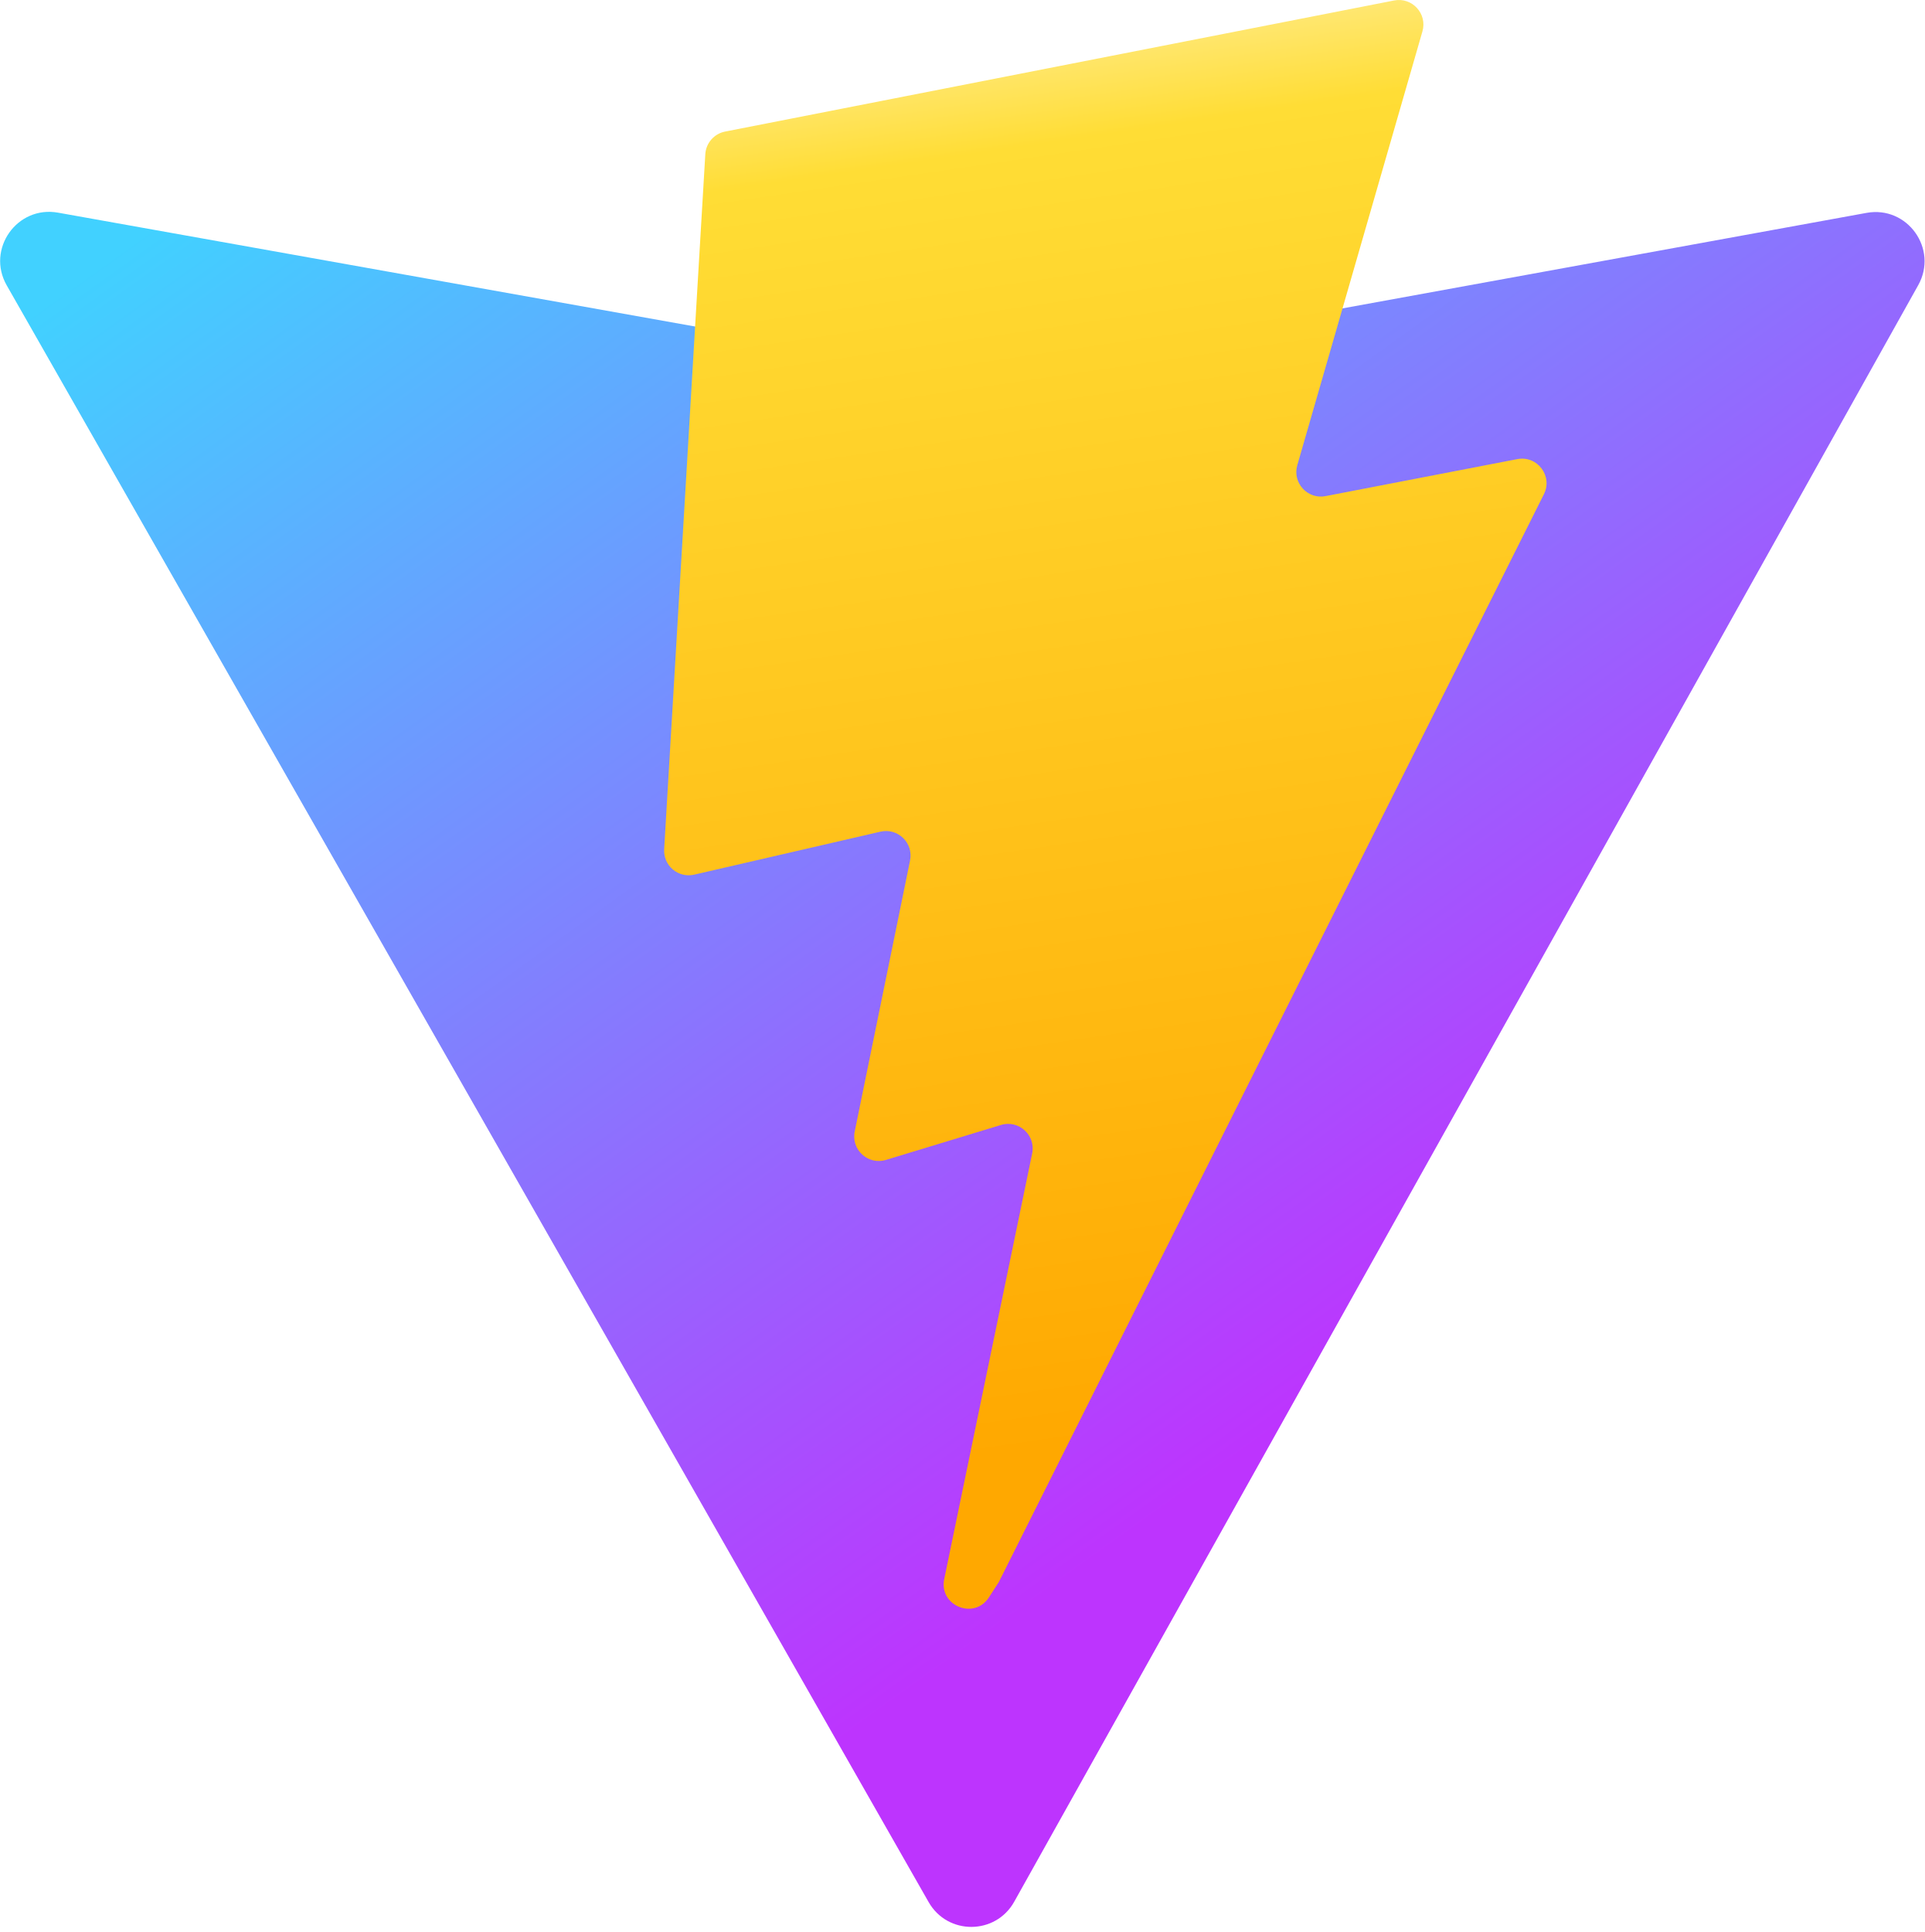
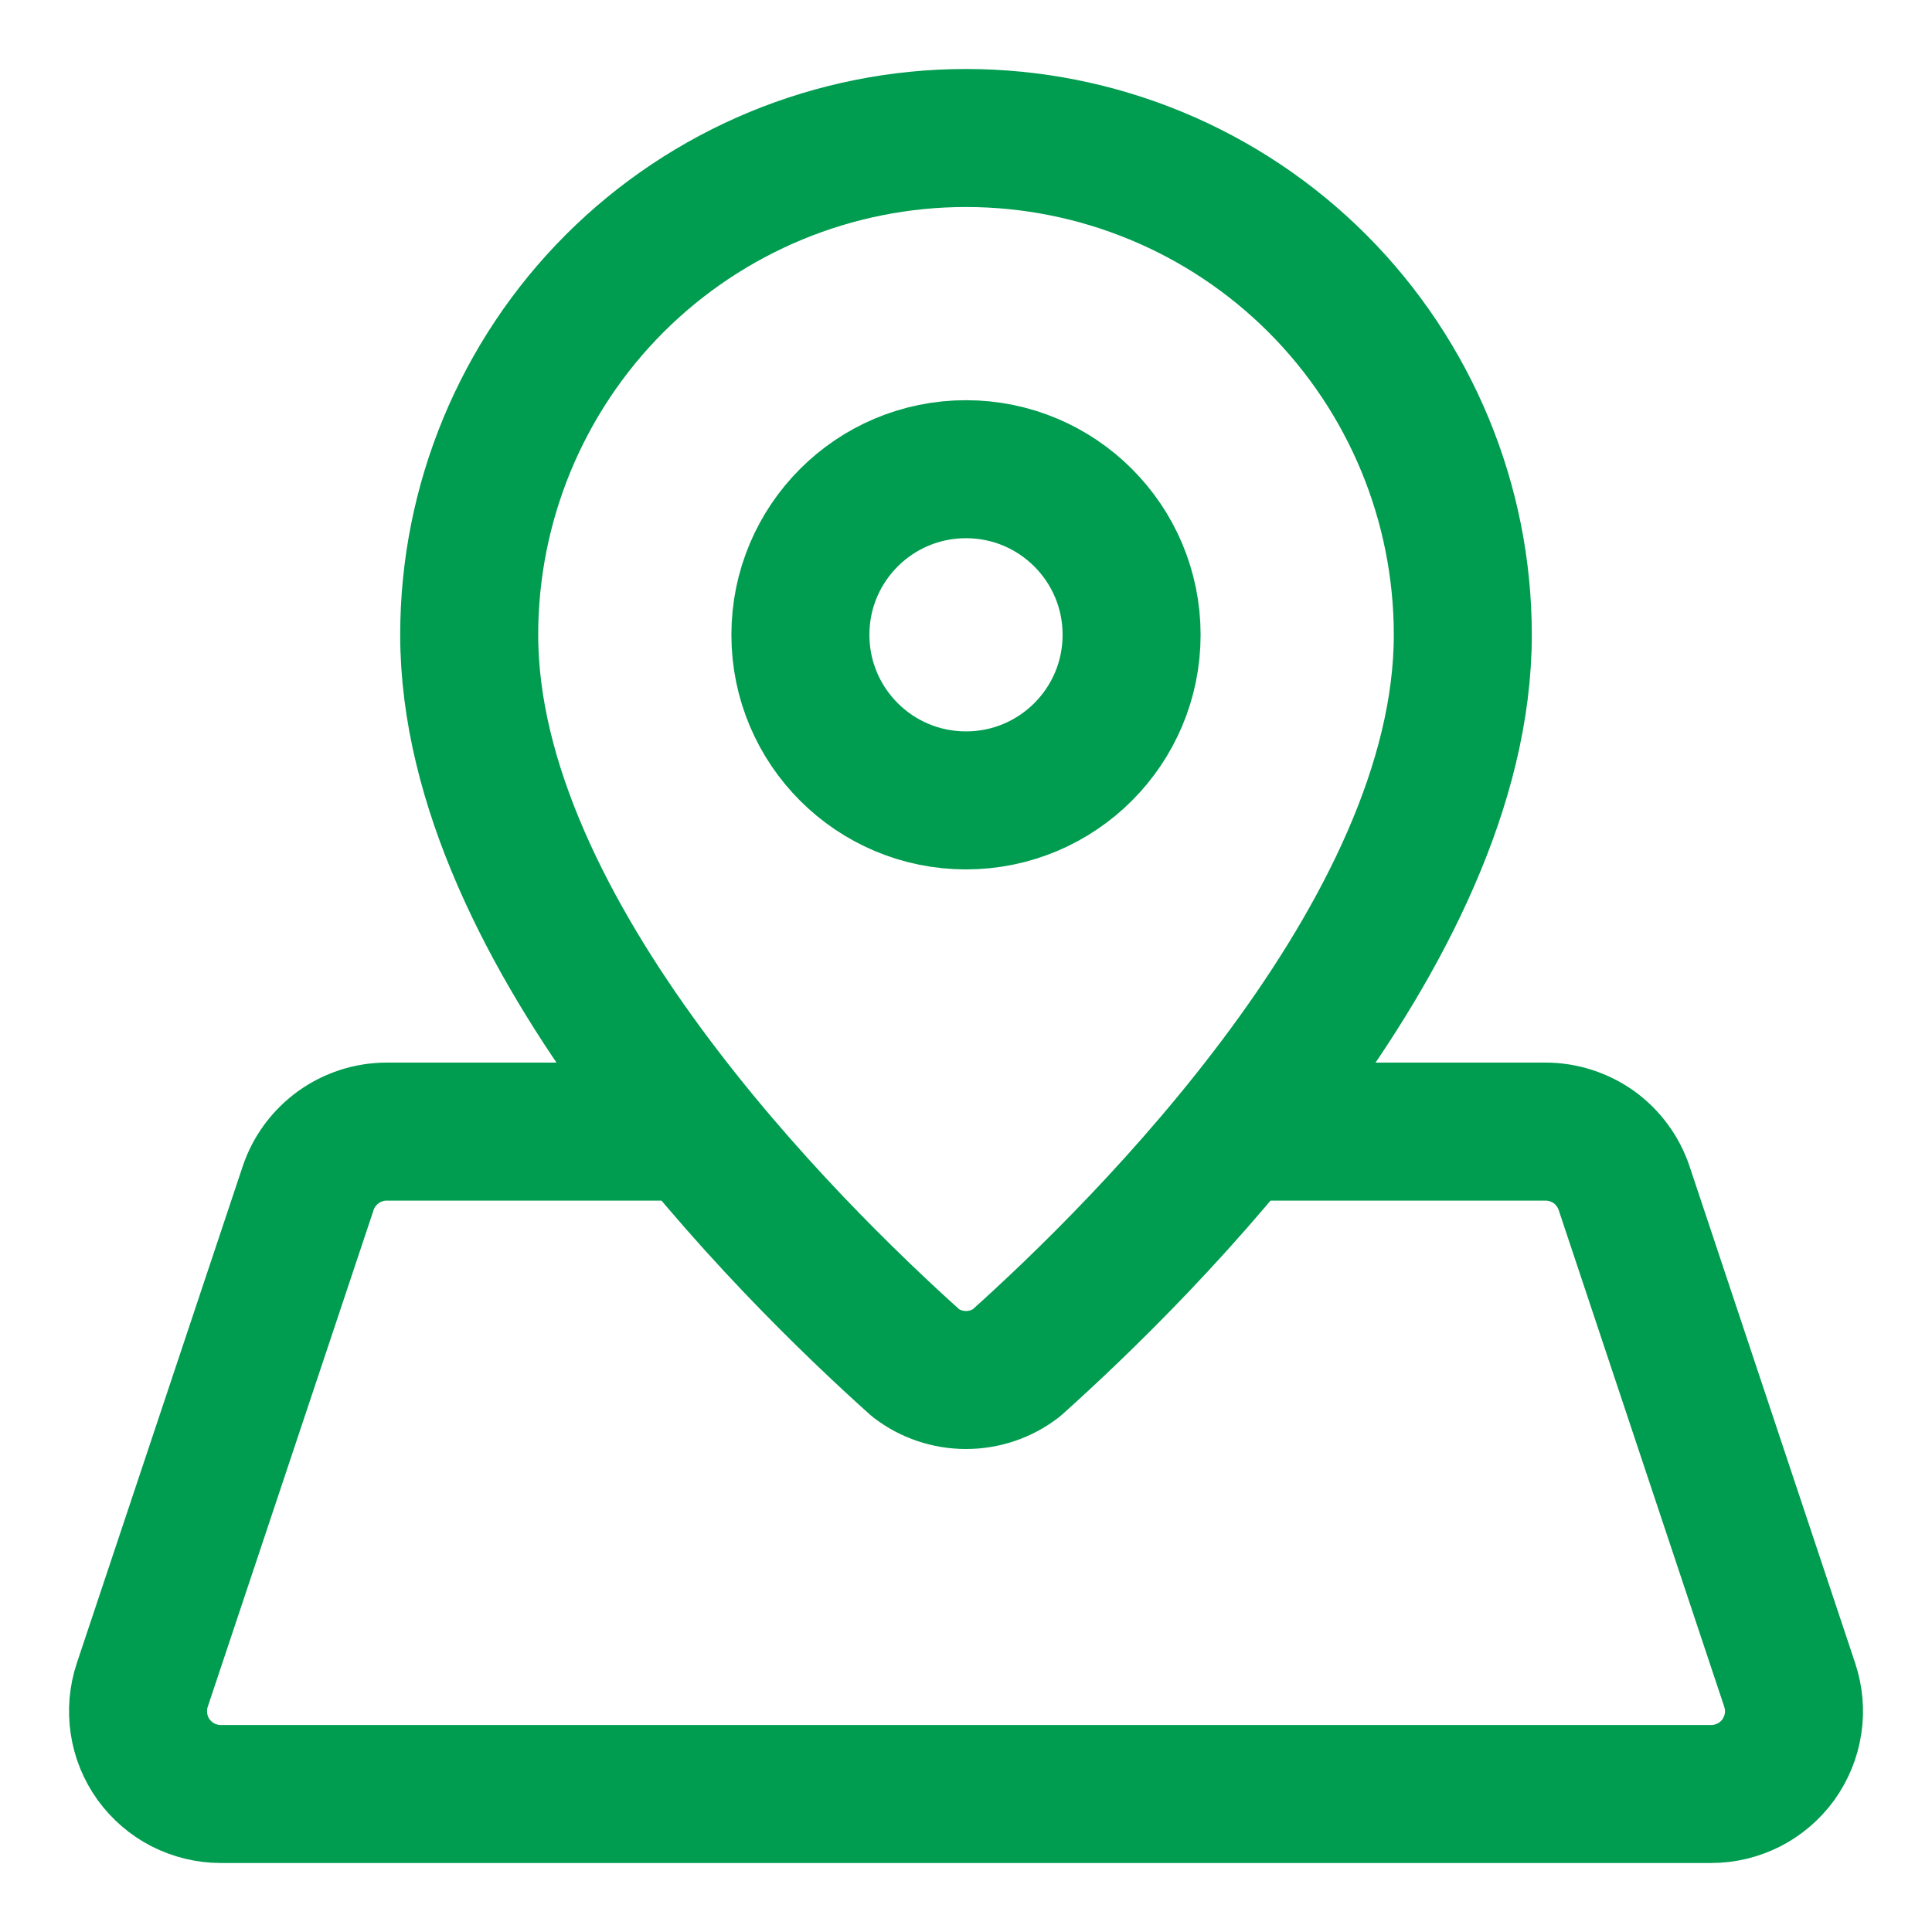
- <svg xmlns="http://www.w3.org/2000/svg" aria-hidden="true" role="img" class="iconify iconify--logos" width="31.88" height="32" preserveAspectRatio="xMidYMid meet" viewBox="0 0 256 257">
-   <defs>
-     <linearGradient id="IconifyId1813088fe1fbc01fb466" x1="-.828%" x2="57.636%" y1="7.652%" y2="78.411%">
-       <stop offset="0%" stop-color="#41D1FF" />
-       <stop offset="100%" stop-color="#BD34FE" />
-     </linearGradient>
-     <linearGradient id="IconifyId1813088fe1fbc01fb467" x1="43.376%" x2="50.316%" y1="2.242%" y2="89.03%">
-       <stop offset="0%" stop-color="#FFEA83" />
-       <stop offset="8.333%" stop-color="#FFDD35" />
-       <stop offset="100%" stop-color="#FFA800" />
-     </linearGradient>
-   </defs>
-   <path fill="url(#IconifyId1813088fe1fbc01fb466)" d="M255.153 37.938L134.897 252.976c-2.483 4.44-8.862 4.466-11.382.048L.875 37.958c-2.746-4.814 1.371-10.646 6.827-9.67l120.385 21.517a6.537 6.537 0 0 0 2.322-.004l117.867-21.483c5.438-.991 9.574 4.796 6.877 9.62Z" />
-   <path fill="url(#IconifyId1813088fe1fbc01fb467)" d="M185.432.063L96.44 17.501a3.268 3.268 0 0 0-2.634 3.014l-5.474 92.456a3.268 3.268 0 0 0 3.997 3.378l24.777-5.718c2.318-.535 4.413 1.507 3.936 3.838l-7.361 36.047c-.495 2.426 1.782 4.5 4.151 3.78l15.304-4.649c2.372-.72 4.652 1.36 4.15 3.788l-11.698 56.621c-.732 3.542 3.979 5.473 5.943 2.437l1.313-2.028l72.516-144.72c1.215-2.423-.88-5.186-3.54-4.672l-25.505 4.922c-2.396.462-4.435-1.77-3.759-4.114l16.646-57.705c.677-2.35-1.37-4.583-3.769-4.113Z" />
+ <svg xmlns="http://www.w3.org/2000/svg" width="14" height="14" viewBox="0 0 14 14" fill="none">
+   <path d="M5.028 8.2H2.802C2.676 8.2 2.554 8.24 2.452 8.313C2.35 8.387 2.273 8.49 2.233 8.61L1.031 12.21C1.001 12.3 0.993 12.396 1.007 12.49C1.021 12.584 1.057 12.673 1.113 12.751C1.169 12.828 1.242 12.891 1.326 12.934C1.411 12.977 1.505 13 1.6 13H12.4C12.495 13 12.589 12.977 12.674 12.934C12.758 12.891 12.831 12.828 12.887 12.751C12.942 12.674 12.979 12.584 12.993 12.491C13.008 12.396 12.999 12.301 12.969 12.21L11.769 8.61C11.729 8.491 11.653 8.387 11.551 8.313C11.448 8.24 11.326 8.2 11.2 8.2H8.972M10.6 4.6C10.6 6.768 8.279 9.057 7.364 9.877C7.26 9.957 7.132 10 7 10C6.868 10 6.74 9.957 6.636 9.877C5.722 9.057 3.4 6.768 3.4 4.6C3.4 3.645 3.779 2.73 4.454 2.054C5.13 1.379 6.045 1 7 1C7.955 1 8.871 1.379 9.546 2.054C10.221 2.73 10.6 3.645 10.6 4.6ZM8.2 4.6C8.2 5.263 7.663 5.8 7 5.8C6.337 5.8 5.8 5.263 5.8 4.6C5.8 3.937 6.337 3.4 7 3.4C7.663 3.4 8.2 3.937 8.2 4.6Z" stroke="#009C4F" stroke-linecap="round" stroke-linejoin="round" />
</svg>
